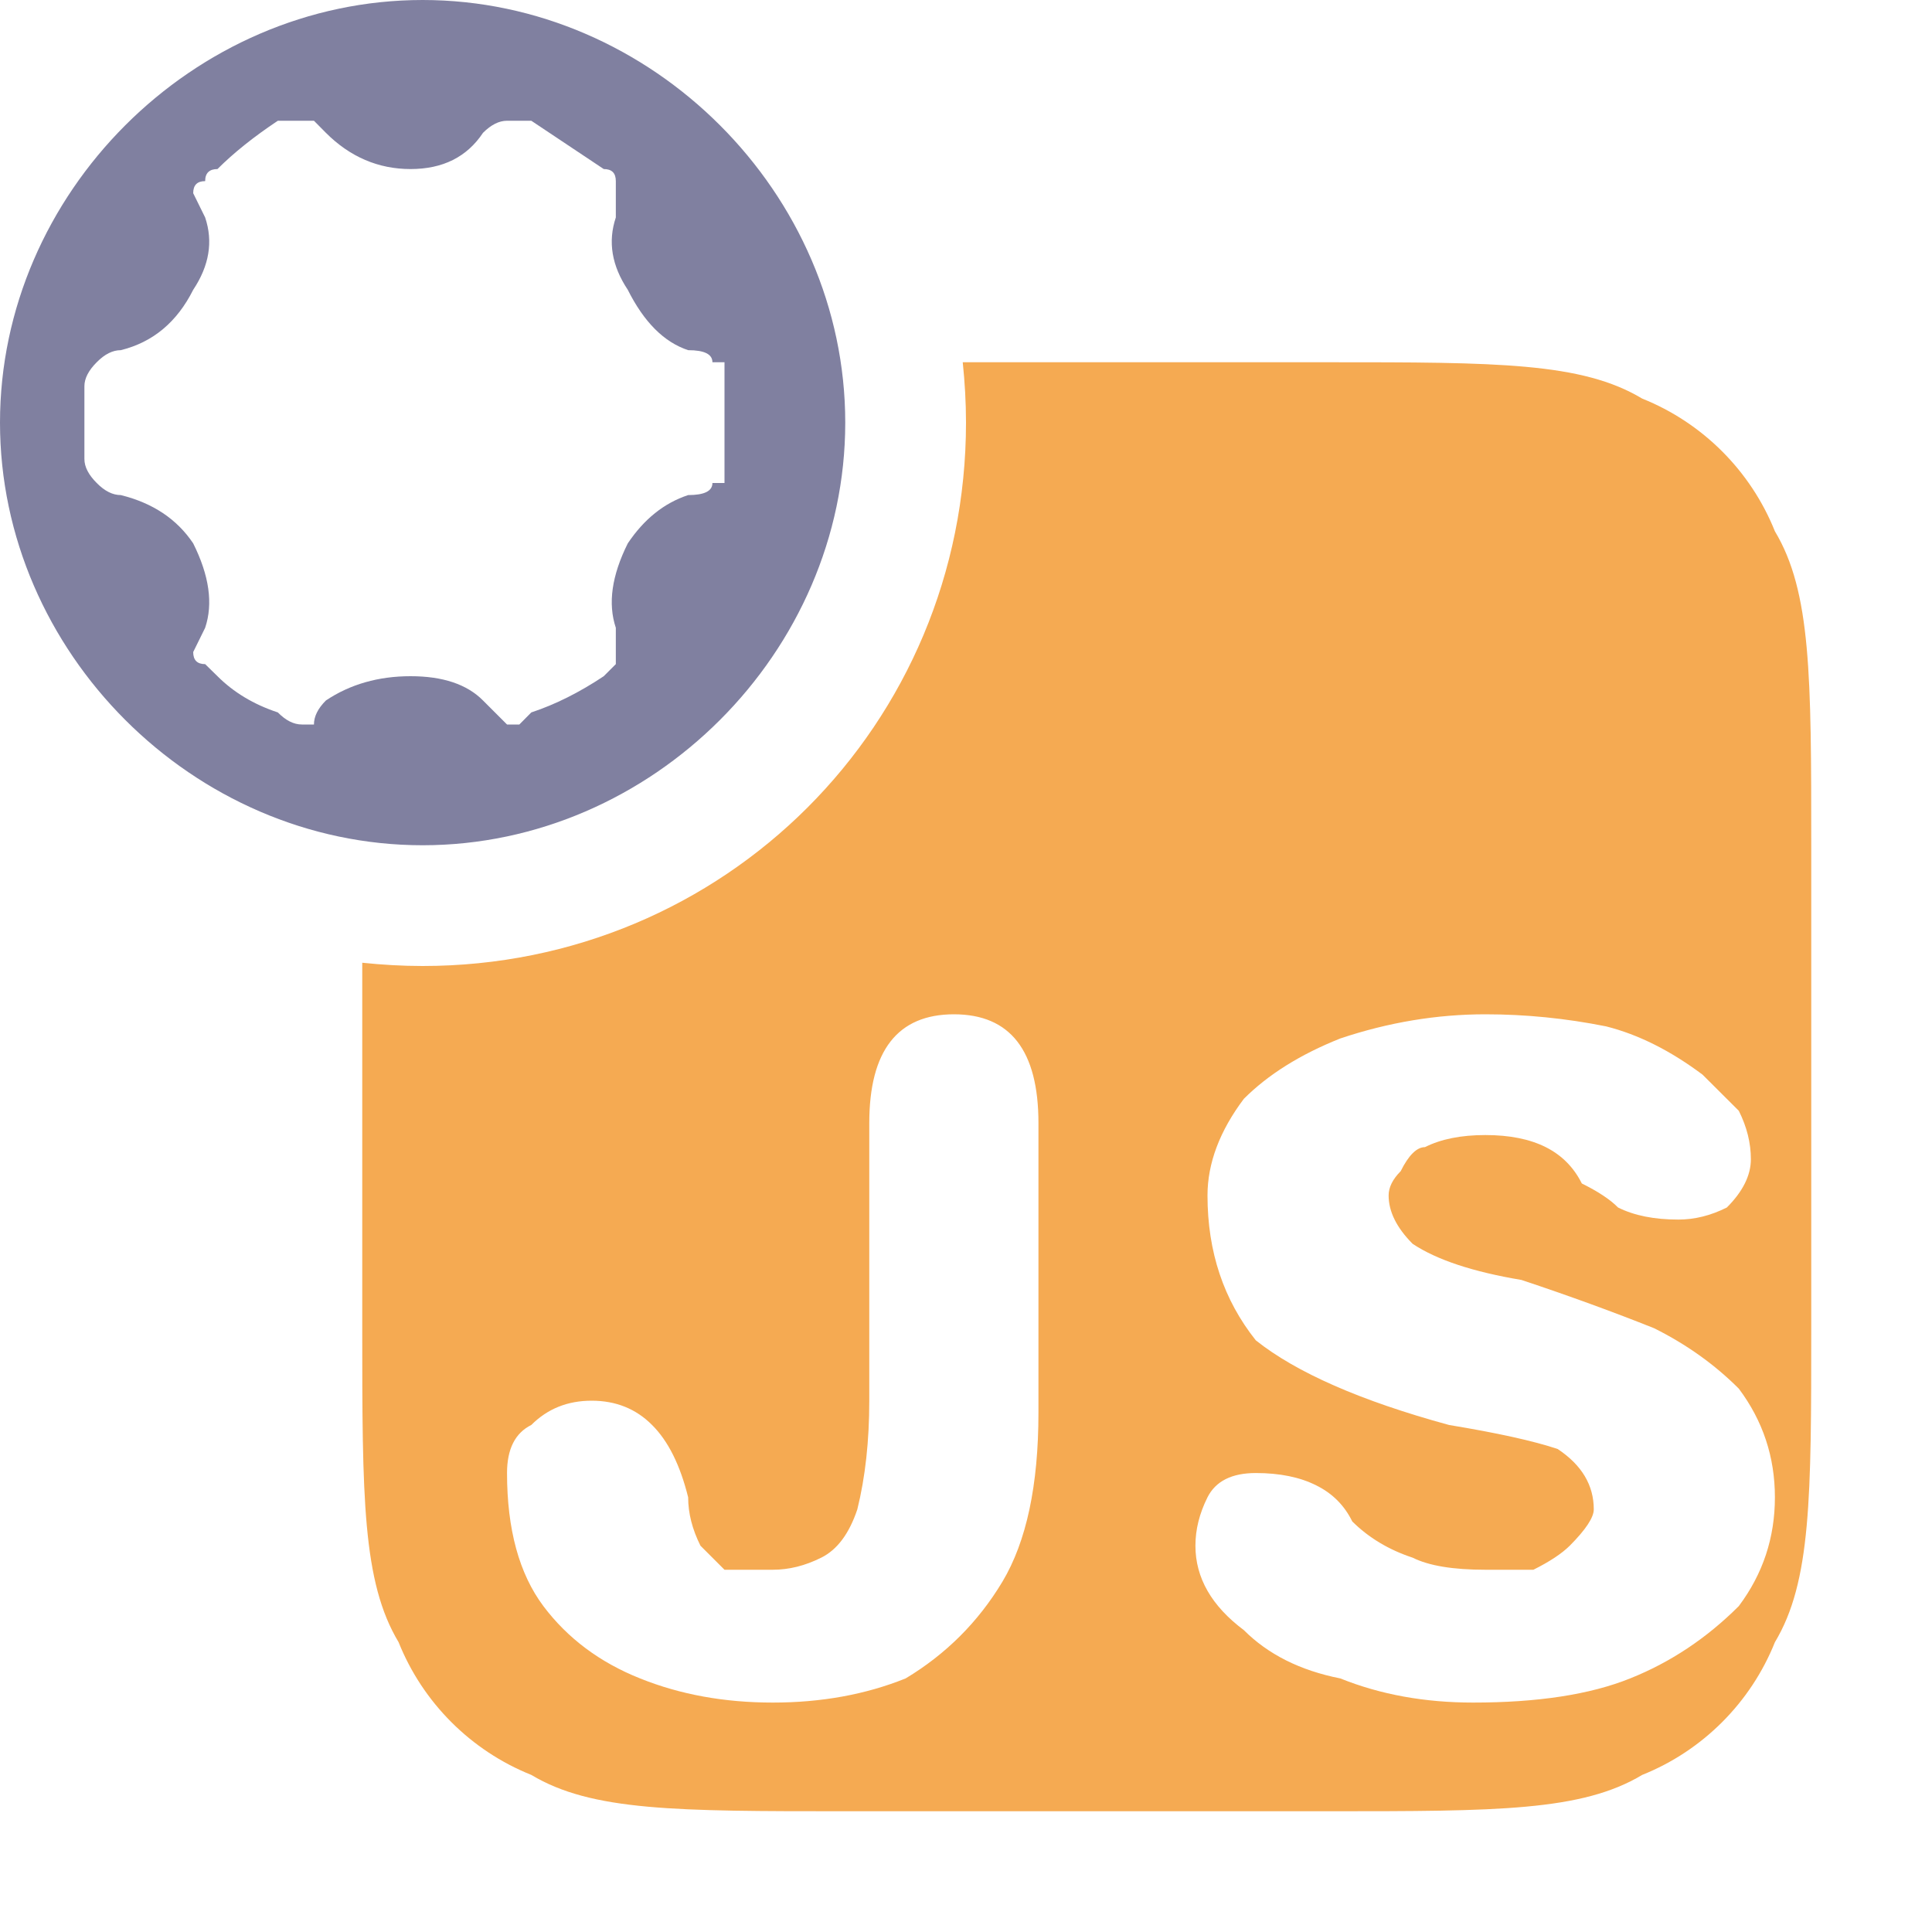
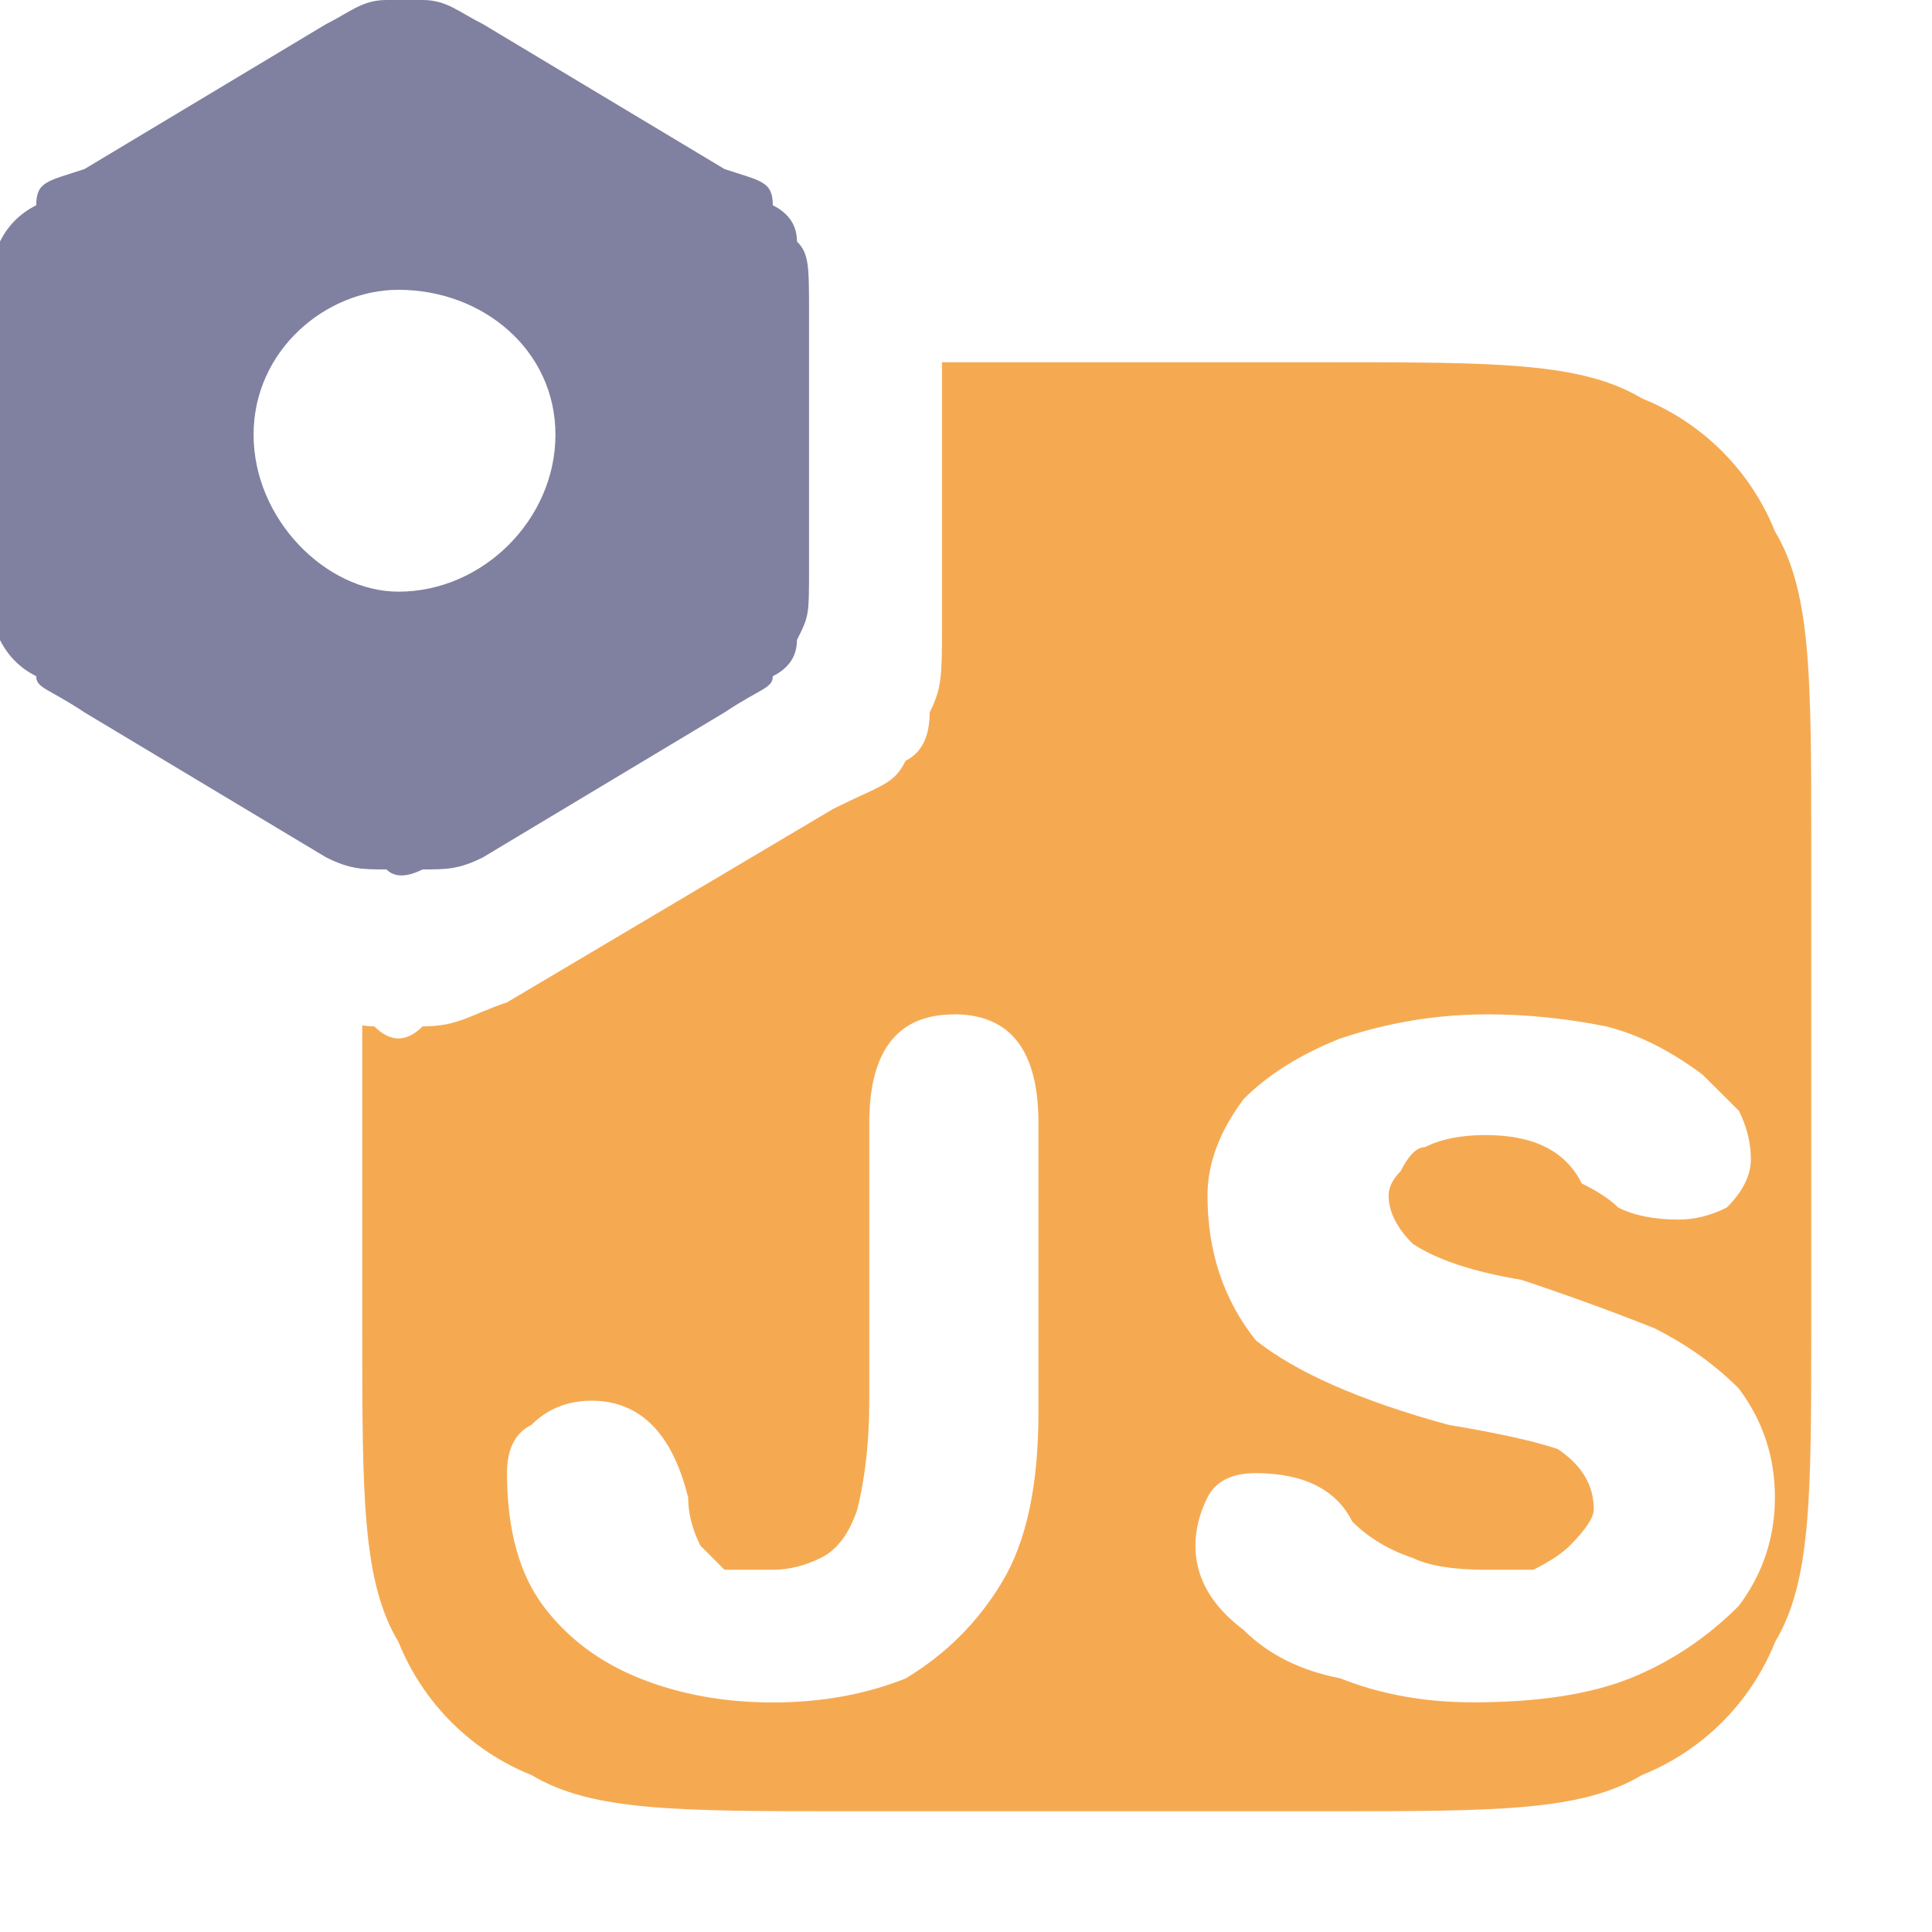
- <svg xmlns="http://www.w3.org/2000/svg" version="1.2" viewBox="0 0 16 16" width="16" height="16" id="svg3">
-   <defs id="defs3" />
+ <svg xmlns="http://www.w3.org/2000/svg" version="1.2" viewBox="0 0 16 16" width="16" height="16" id="svg1">
+   <defs id="defs1" />
  <style id="style1">
		.s0 { fill: #f5aa52 } 
		.s1 { fill: #8080a0 } 
	</style>
-   <path id="path1" class="s0" d="M 7.973 3 C 7.99 3.164 8 3.331 8 3.5 C 8 6 6 8 3.5 8 C 3.331 8 3.164 7.99 3 7.973 L 3 11 C 3 12.4 3.001 13.1 3.301 13.6 C 3.501 14.1 3.9 14.499 4.4 14.699 C 4.9 14.999 5.6 15 7 15 L 11 15 C 12.4 15 13.1 14.999 13.6 14.699 C 14.1 14.499 14.499 14.1 14.699 13.6 C 14.999 13.1 15 12.4 15 11 L 15 7 C 15 5.6 14.999 4.9 14.699 4.4 C 14.499 3.9 14.1 3.501 13.6 3.301 C 13.1 3.001 12.4 3 11 3 L 7.973 3 z M 7.9 8.4 C 8.367 8.4 8.6 8.701 8.6 9.301 L 8.6 11.699 C 8.6 12.299 8.501 12.766 8.301 13.1 C 8.101 13.433 7.833 13.7 7.5 13.9 C 7.167 14.034 6.8 14.1 6.4 14.1 C 6 14.1 5.634 14.034 5.301 13.9 C 4.967 13.767 4.7 13.567 4.5 13.301 C 4.3 13.034 4.199 12.666 4.199 12.199 C 4.199 11.999 4.267 11.867 4.4 11.801 C 4.534 11.667 4.7 11.6 4.9 11.6 C 5.1 11.6 5.267 11.667 5.4 11.801 C 5.534 11.934 5.633 12.134 5.699 12.4 C 5.699 12.534 5.734 12.667 5.801 12.801 L 6 13 L 6.4 13 C 6.534 13 6.667 12.967 6.801 12.9 C 6.934 12.834 7.033 12.7 7.1 12.5 C 7.166 12.233 7.199 11.933 7.199 11.6 L 7.199 9.301 C 7.199 8.701 7.434 8.4 7.9 8.4 z M 12.301 8.4 C 12.634 8.4 12.967 8.433 13.301 8.5 C 13.567 8.567 13.833 8.7 14.1 8.9 L 14.4 9.199 C 14.467 9.333 14.5 9.466 14.5 9.6 C 14.5 9.733 14.434 9.867 14.301 10 C 14.167 10.067 14.034 10.1 13.9 10.1 C 13.7 10.1 13.534 10.067 13.4 10 C 13.334 9.933 13.233 9.867 13.1 9.801 C 13.033 9.667 12.934 9.567 12.801 9.5 C 12.667 9.433 12.501 9.4 12.301 9.4 C 12.101 9.4 11.934 9.433 11.801 9.5 C 11.734 9.5 11.666 9.566 11.6 9.699 C 11.533 9.766 11.5 9.834 11.5 9.9 C 11.5 10.034 11.566 10.167 11.699 10.301 C 11.899 10.434 12.2 10.533 12.6 10.6 C 13 10.733 13.366 10.867 13.699 11 C 13.966 11.133 14.2 11.3 14.4 11.5 C 14.6 11.767 14.699 12.067 14.699 12.4 C 14.699 12.734 14.6 13.034 14.4 13.301 C 14.134 13.567 13.833 13.767 13.5 13.9 C 13.167 14.034 12.733 14.1 12.199 14.1 C 11.799 14.1 11.433 14.034 11.1 13.9 C 10.766 13.834 10.501 13.7 10.301 13.5 C 10.034 13.3 9.9 13.067 9.9 12.801 C 9.9 12.667 9.933 12.534 10 12.4 C 10.067 12.267 10.2 12.199 10.4 12.199 C 10.6 12.199 10.767 12.234 10.9 12.301 C 11.034 12.367 11.133 12.466 11.199 12.6 C 11.333 12.733 11.499 12.834 11.699 12.9 C 11.833 12.967 12.034 13 12.301 13 L 12.699 13 C 12.833 12.933 12.933 12.867 13 12.801 C 13.133 12.667 13.199 12.567 13.199 12.5 C 13.199 12.3 13.1 12.133 12.9 12 C 12.7 11.933 12.4 11.867 12 11.801 C 11.267 11.601 10.734 11.366 10.4 11.1 C 10.134 10.766 10 10.367 10 9.9 C 10 9.634 10.101 9.366 10.301 9.1 C 10.501 8.9 10.766 8.733 11.1 8.6 C 11.5 8.466 11.901 8.4 12.301 8.4 z " />
-   <path id="path2" class="s1" d="M 3.5 0 C 1.6 0 0 1.6 0 3.5 C 0 5.4 1.6 7 3.5 7 C 5.4 7 7 5.4 7 3.5 C 7 1.6 5.4 0 3.5 0 z M 2.301 1 L 2.5 1 L 2.6 1 L 2.699 1.1 C 2.899 1.3 3.134 1.4 3.4 1.4 C 3.667 1.4 3.867 1.3 4 1.1 C 4.067 1.033 4.133 1 4.199 1 L 4.301 1 L 4.4 1 L 5 1.4 C 5.067 1.4 5.1 1.433 5.1 1.5 L 5.1 1.6 L 5.1 1.801 C 5.033 2.001 5.066 2.2 5.199 2.4 C 5.333 2.667 5.499 2.834 5.699 2.9 C 5.833 2.9 5.9 2.933 5.9 3 L 6 3 L 6 3.199 L 6 3.5 L 6 3.801 L 6 4 L 5.9 4 C 5.9 4.067 5.833 4.1 5.699 4.1 C 5.499 4.166 5.333 4.3 5.199 4.5 C 5.066 4.767 5.033 4.999 5.1 5.199 L 5.1 5.4 L 5.1 5.5 L 5 5.6 C 4.8 5.733 4.6 5.834 4.4 5.9 L 4.301 6 L 4.199 6 L 4 5.801 C 3.867 5.667 3.667 5.6 3.4 5.6 C 3.134 5.6 2.899 5.667 2.699 5.801 C 2.633 5.867 2.6 5.933 2.6 6 L 2.5 6 C 2.433 6 2.367 5.967 2.301 5.9 C 2.101 5.834 1.934 5.733 1.801 5.6 L 1.699 5.5 C 1.633 5.5 1.6 5.467 1.6 5.4 L 1.699 5.199 C 1.766 4.999 1.733 4.767 1.6 4.5 C 1.466 4.3 1.267 4.166 1 4.1 C 0.933 4.1 0.867 4.067 0.801 4 C 0.734 3.933 0.699 3.867 0.699 3.801 L 0.699 3.5 L 0.699 3.199 C 0.699 3.133 0.734 3.067 0.801 3 C 0.867 2.933 0.933 2.9 1 2.9 C 1.267 2.834 1.466 2.667 1.6 2.4 C 1.733 2.2 1.766 2.001 1.699 1.801 L 1.6 1.6 C 1.6 1.533 1.633 1.5 1.699 1.5 C 1.699 1.433 1.734 1.4 1.801 1.4 C 1.934 1.267 2.101 1.133 2.301 1 z " />
+   <g id="Layer 1">
+     <path id="path1" class="s0" d="m 7.801,3 v 2.199 c 10e-8,0.4 -0.002,0.501 -0.102,0.701 -10e-8,0.2 -0.066,0.334 -0.199,0.4 C 7.4,6.501 7.3,6.499 6.9,6.699 L 4.199,8.301 C 3.899,8.401 3.8,8.5 3.5,8.5 3.367,8.633 3.233,8.633 3.1,8.5 3.066,8.5 3.034,8.497 3,8.492 V 11 c 0,1.4 7.813e-4,2.1 0.301,2.6 0.2,0.5 0.6,0.9 1.1,1.1 C 4.9,14.999 5.6,15 7,15 h 4 c 1.4,0 2.1,-7.81e-4 2.6,-0.301 0.5,-0.2 0.9,-0.6 1.1,-1.1 C 14.999,13.1 15,12.4 15,11 V 7 c 0,-1.4 -7.81e-4,-2.1 -0.301,-2.6 -0.2,-0.5 -0.6,-0.9 -1.1,-1.1 C 13.1,3.001 12.4,3 11,3 Z m 0.1,5.4 c 0.467,0 0.699,0.3 0.699,0.9 v 2.398 c 0,0.6 -0.099,1.067 -0.299,1.4 C 8.101,13.433 7.833,13.7 7.5,13.9 c -0.333,0.133 -0.7,0.199 -1.1,0.199 -0.4,0 -0.766,-0.066 -1.1,-0.199 C 4.967,13.767 4.7,13.567 4.5,13.301 4.3,13.034 4.199,12.666 4.199,12.199 c 0,-0.2 0.068,-0.332 0.201,-0.398 0.133,-0.133 0.3,-0.201 0.5,-0.201 0.2,0 0.367,0.068 0.5,0.201 0.133,0.133 0.232,0.333 0.299,0.6 -10e-8,0.133 0.035,0.267 0.102,0.4 L 6,13 H 6.4 C 6.534,13 6.667,12.967 6.801,12.9 6.934,12.834 7.033,12.7 7.1,12.5 7.166,12.233 7.199,11.933 7.199,11.6 V 9.301 c -10e-8,-0.6 0.235,-0.9 0.701,-0.9 z m 4.4,0 c 0.333,0 0.667,0.033 1,0.1 0.267,0.067 0.532,0.2 0.799,0.4 l 0.301,0.299 C 14.467,9.333 14.5,9.466 14.5,9.6 14.5,9.733 14.434,9.867 14.301,10 c -0.133,0.067 -0.267,0.1 -0.4,0.1 -0.2,0 -0.367,-0.033 -0.5,-0.1 C 13.334,9.933 13.233,9.867 13.1,9.801 13.033,9.667 12.934,9.567 12.801,9.5 c -0.133,-0.067 -0.3,-0.1 -0.5,-0.1 -0.2,0 -0.367,0.033 -0.5,0.1 -0.067,0 -0.135,0.066 -0.201,0.199 C 11.533,9.766 11.5,9.834 11.5,9.9 c 0,0.133 0.066,0.267 0.199,0.4 0.2,0.133 0.5,0.232 0.9,0.299 0.4,0.133 0.766,0.267 1.1,0.4 0.267,0.133 0.501,0.3 0.701,0.5 0.2,0.267 0.299,0.567 0.299,0.9 0,0.333 -0.099,0.634 -0.299,0.9 -0.267,0.267 -0.567,0.466 -0.9,0.6 -0.333,0.133 -0.767,0.199 -1.301,0.199 -0.4,0 -0.766,-0.066 -1.1,-0.199 C 10.766,13.834 10.501,13.7 10.301,13.5 10.034,13.3 9.9,13.067 9.9,12.801 c 0,-0.133 0.033,-0.267 0.1,-0.4 0.067,-0.133 0.2,-0.201 0.4,-0.201 0.2,0 0.367,0.035 0.5,0.102 0.133,0.067 0.232,0.165 0.299,0.299 0.133,0.133 0.3,0.234 0.5,0.301 C 11.833,12.967 12.034,13 12.301,13 h 0.398 C 12.833,12.933 12.933,12.867 13,12.801 13.133,12.667 13.199,12.567 13.199,12.5 c 0,-0.2 -0.099,-0.367 -0.299,-0.5 C 12.7,11.933 12.4,11.867 12,11.801 c -0.733,-0.2 -1.266,-0.435 -1.6,-0.701 C 10.134,10.766 10,10.367 10,9.9 10,9.634 10.101,9.366 10.301,9.1 c 0.2,-0.2 0.465,-0.367 0.799,-0.5 0.4,-0.133 0.801,-0.199 1.201,-0.199 z" />
+   </g>
+   <path id="Layer copy 2" fill-rule="evenodd" class="s1" d="m3.2 0c-0.2 0-0.3 0.1-0.5 0.2l-2 1.2c-0.3 0.1-0.4 0.1-0.4 0.3q-0.2 0.1-0.3 0.3c0 0.1 0 0.2 0 0.6v2.1c0 0.4 0 0.4 0 0.6q0.1 0.2 0.3 0.3c0 0.1 0.1 0.1 0.4 0.3l2 1.2c0.2 0.1 0.3 0.1 0.5 0.1q0.1 0.1 0.3 0c0.2 0 0.3 0 0.5-0.1l2-1.2c0.3-0.2 0.4-0.2 0.4-0.3q0.2-0.1 0.2-0.3c0.1-0.2 0.1-0.2 0.1-0.6v-2.1c0-0.4 0-0.5-0.1-0.6q0-0.2-0.2-0.3c0-0.2-0.1-0.2-0.4-0.3l-2-1.2c-0.2-0.1-0.3-0.2-0.5-0.2q-0.2 0-0.3 0zm0.1 4.9c-0.6 0-1.2-0.6-1.2-1.3 0-0.7 0.6-1.2 1.2-1.2 0.7 0 1.3 0.5 1.3 1.2 0 0.7-0.6 1.3-1.3 1.3z" />
</svg>
